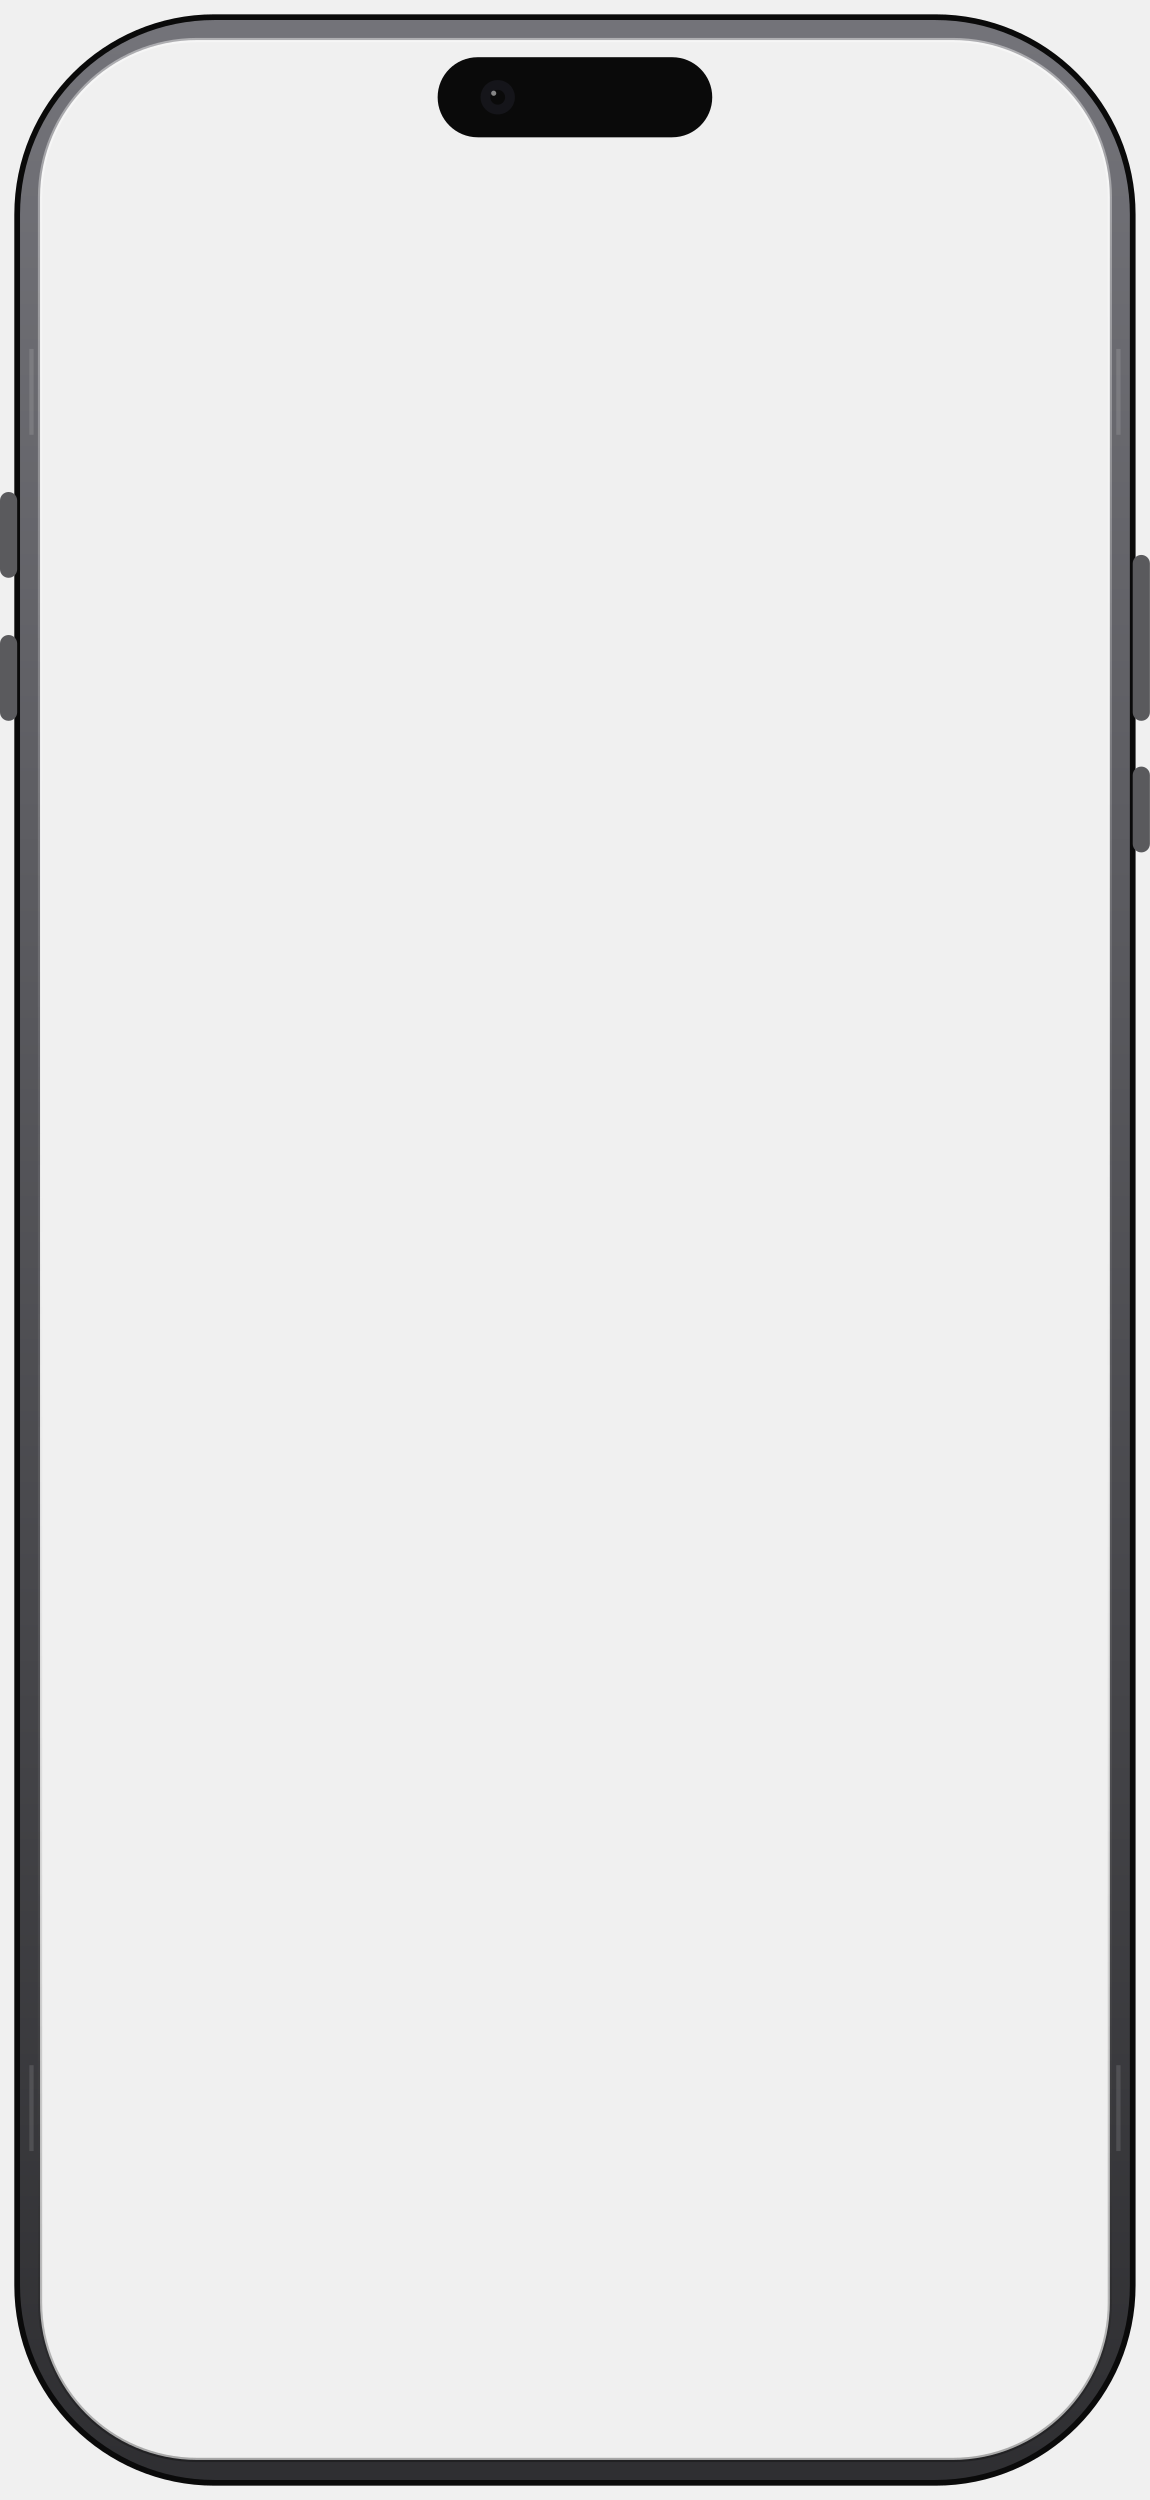
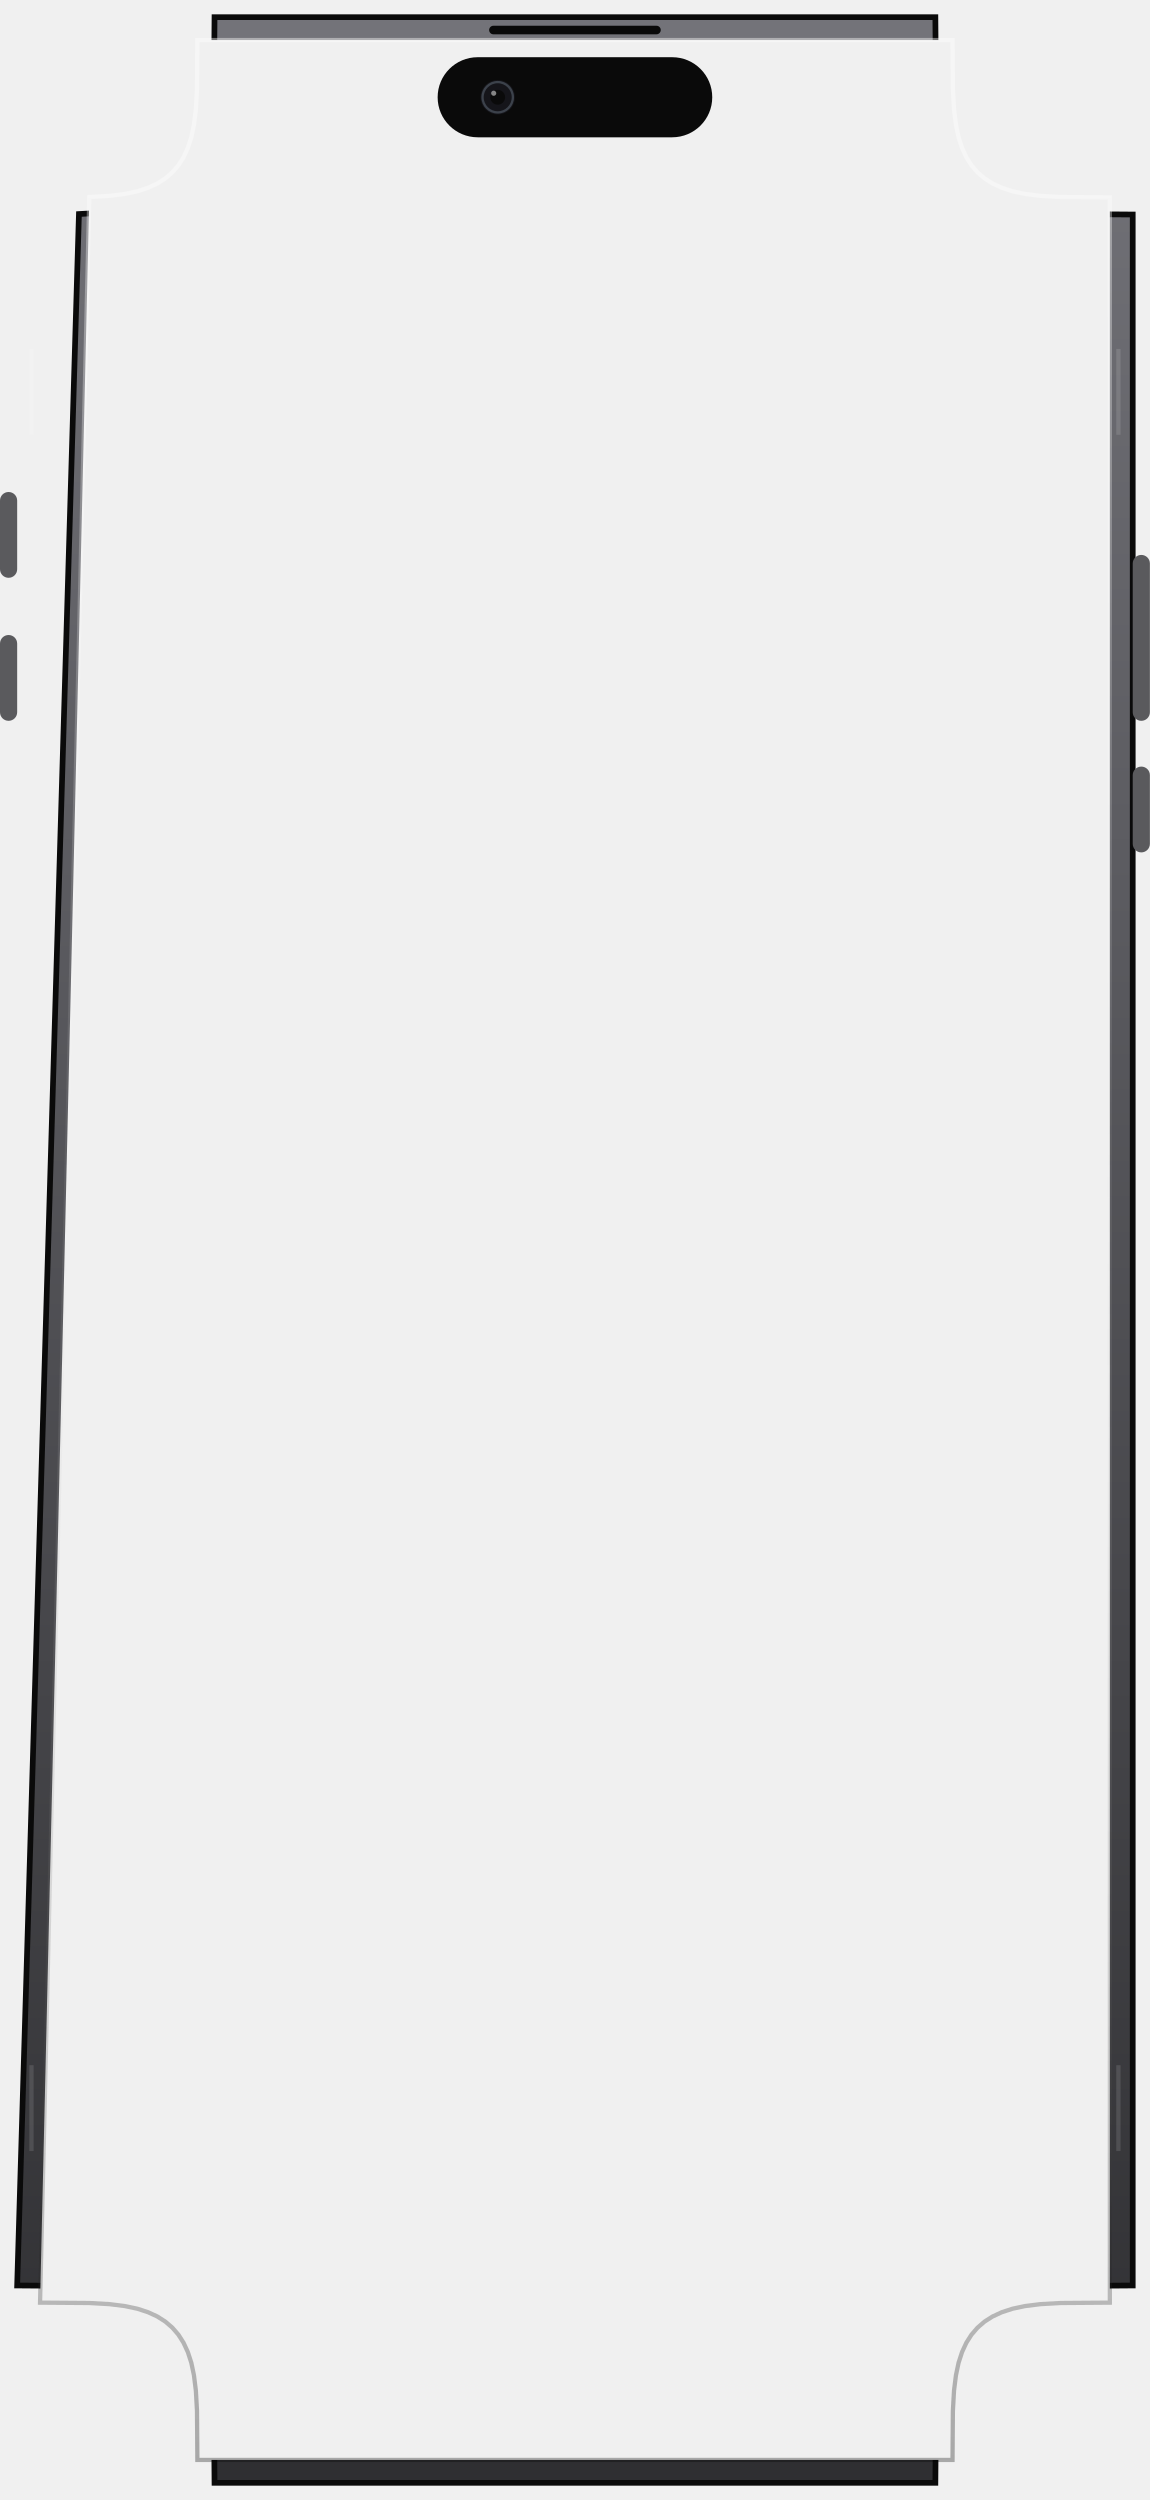
<svg xmlns="http://www.w3.org/2000/svg" width="402" height="874" viewBox="0 0 402 874" fill="none">
  <defs>
    <linearGradient id="bezel16" x1="0" y1="0" x2="0" y2="874" gradientUnits="userSpaceOnUse">
      <stop offset="0" stop-color="#74747a" />
      <stop offset="1" stop-color="#2e2e31" />
    </linearGradient>
    <linearGradient id="edgeHi" x1="0" y1="0" x2="0" y2="1">
      <stop offset="0" stop-color="rgba(255,255,255,0.42)" />
      <stop offset="0.45" stop-color="rgba(255,255,255,0.06)" />
      <stop offset="1" stop-color="rgba(0,0,0,0.30)" />
    </linearGradient>
    <mask id="screen16">
      <rect x="0" y="0" width="402" height="874" fill="white" />
-       <rect x="14" y="14" width="374" height="846" rx="55" ry="55" fill="black" />
+       <path d="M 69.00 14.00 L 333.00 14.00 L 333.13 31.22 L 333.53 38.29 L 334.20 43.63 L 335.13 48.02 L 336.35 51.76 L 337.85 55.00 L 339.64 57.81 L 341.75 60.25 L 344.19 62.36 L 347.00 64.15 L 350.24 65.65 L 353.98 66.87 L 358.37 67.80 L 363.71 68.47 L 370.78 68.87 L 388.00 69.00 L 388.00 805.00 L 370.78 805.13 L 363.71 805.53 L 358.37 806.20 L 353.98 807.13 L 350.24 808.35 L 347.00 809.85 L 344.19 811.64 L 341.75 813.75 L 339.64 816.19 L 337.85 819.00 L 336.35 822.24 L 335.13 825.98 L 334.20 830.37 L 333.53 835.71 L 333.13 842.78 L 333.00 860.00 L 69.00 860.00 L 68.87 842.78 L 68.47 835.71 L 67.80 830.37 L 66.87 825.98 L 65.65 822.24 L 64.15 819.00 L 62.36 816.19 L 60.25 813.75 L 57.81 811.64 L 55.00 809.85 L 51.76 808.35 L 48.02 807.13 L 43.63 806.20 L 38.29 805.53 L 31.22 805.13 L 14.00 805.00 L 14.00 805.00 L 31.22 68.87 L 38.29 68.47 L 43.63 67.80 L 48.02 66.87 L 51.76 65.65 L 55.00 64.15 L 57.81 62.36 L 60.25 60.25 L 62.36 57.81 L 64.15 55.00 L 65.65 51.76 L 66.87 48.02 L 67.80 43.63 L 68.47 38.29 L 68.87 31.22 L 69.00 14.00 Z" fill="black" />
    </mask>
  </defs>
-   <rect x="6" y="6" width="390" height="862" rx="69" ry="69" fill="url(#bezel16)" stroke="#0a0a0a" stroke-width="2" mask="url(#screen16)" />
-   <rect x="14" y="14" width="374" height="846" rx="55" ry="55" fill="none" stroke="url(#edgeHi)" stroke-width="1.5" />
+   <path d="M 75.00 6.00 L 327.00 6.00 L 327.17 27.60 L 327.67 36.48 L 328.50 43.18 L 329.68 48.68 L 331.20 53.37 L 333.08 57.43 L 335.33 60.96 L 337.98 64.02 L 341.04 66.67 L 344.57 68.92 L 348.63 70.80 L 353.32 72.32 L 358.82 73.50 L 365.52 74.33 L 374.40 74.83 L 396.00 75.00 L 396.00 799.00 L 374.40 799.17 L 365.52 799.67 L 358.82 800.50 L 353.32 801.68 L 348.63 803.20 L 344.57 805.08 L 341.04 807.33 L 337.98 809.98 L 335.33 813.04 L 333.08 816.57 L 331.20 820.63 L 329.68 825.32 L 328.50 830.82 L 327.67 837.52 L 327.17 846.40 L 327.00 868.00 L 75.00 868.00 L 74.83 846.40 L 74.33 837.52 L 73.50 830.82 L 72.32 825.32 L 70.80 820.63 L 68.92 816.57 L 66.67 813.04 L 64.02 809.98 L 60.96 807.33 L 57.43 805.08 L 53.37 803.20 L 48.68 801.68 L 43.18 800.50 L 36.48 799.67 L 27.60 799.17 L 6.00 799.00 L 6.00 799.00 L 27.60 74.83 L 36.48 74.33 L 43.18 73.50 L 48.68 72.32 L 53.37 70.80 L 57.43 68.92 L 60.96 66.67 L 64.02 64.02 L 66.67 60.96 L 68.92 57.43 L 70.80 53.37 L 72.32 48.68 L 73.50 43.18 L 74.33 36.48 L 74.83 27.60 L 75.00 6.00 Z" fill="url(#bezel16)" stroke="#0a0a0a" stroke-width="2" mask="url(#screen16)" />
+   <path d="M 69.00 14.00 L 333.00 14.00 L 333.13 31.22 L 333.53 38.29 L 334.20 43.63 L 335.13 48.02 L 336.35 51.76 L 337.85 55.00 L 339.64 57.81 L 341.75 60.25 L 344.19 62.36 L 347.00 64.15 L 350.24 65.65 L 353.98 66.87 L 358.37 67.80 L 363.71 68.47 L 370.78 68.87 L 388.00 69.00 L 388.00 805.00 L 370.78 805.13 L 363.71 805.53 L 358.37 806.20 L 353.98 807.13 L 350.24 808.35 L 347.00 809.85 L 344.19 811.64 L 341.75 813.75 L 339.64 816.19 L 337.85 819.00 L 336.35 822.24 L 335.13 825.98 L 334.20 830.37 L 333.53 835.71 L 333.13 842.78 L 333.00 860.00 L 69.00 860.00 L 68.87 842.78 L 68.47 835.71 L 67.80 830.37 L 66.87 825.98 L 65.65 822.24 L 64.15 819.00 L 62.36 816.19 L 60.25 813.75 L 57.81 811.64 L 55.00 809.85 L 51.76 808.35 L 48.02 807.13 L 43.63 806.20 L 38.29 805.53 L 31.22 805.13 L 14.00 805.00 L 14.00 805.00 L 31.22 68.87 L 38.29 68.47 L 43.63 67.80 L 48.02 66.87 L 51.76 65.65 L 55.00 64.15 L 57.81 62.36 L 60.25 60.25 L 62.36 57.81 L 64.15 55.00 L 65.65 51.76 L 66.87 48.02 L 67.80 43.63 L 68.47 38.29 L 68.87 31.22 L 69.00 14.00 Z" fill="none" stroke="url(#edgeHi)" stroke-width="1.5" />
  <rect x="153" y="20" width="96" height="28" rx="14" ry="14" fill="#0a0a0a" />
  <circle cx="174" cy="34" r="6" fill="#15151a" />
  <circle cx="174" cy="34" r="2.6" fill="#0a0a0a" />
  <circle cx="172.6" cy="32.6" r="0.9" fill="rgba(255,255,255,0.5)" />
+   <rect x="171" y="9" width="60" height="3" rx="1.5" fill="#0a0a0a" />
+   <circle cx="174" cy="34" r="5.3" fill="none" stroke="rgba(150,170,190,0.30)" stroke-width="0.8" />
  <rect x="0" y="172" width="6" height="30" rx="3" fill="#5a5a5d" />
  <rect x="0" y="222" width="6" height="30" rx="3" fill="#5a5a5d" />
  <rect x="396" y="194" width="6" height="58" rx="3" fill="#5a5a5d" />
  <rect x="396" y="268" width="6" height="30" rx="3" fill="#5a5a5d" />
  <g stroke="rgba(255,255,255,0.12)" stroke-width="1.5">
    <line x1="11" y1="122" x2="11" y2="152" />
    <line x1="11" y1="722" x2="11" y2="752" />
    <line x1="391" y1="122" x2="391" y2="152" />
    <line x1="391" y1="722" x2="391" y2="752" />
  </g>
</svg>
